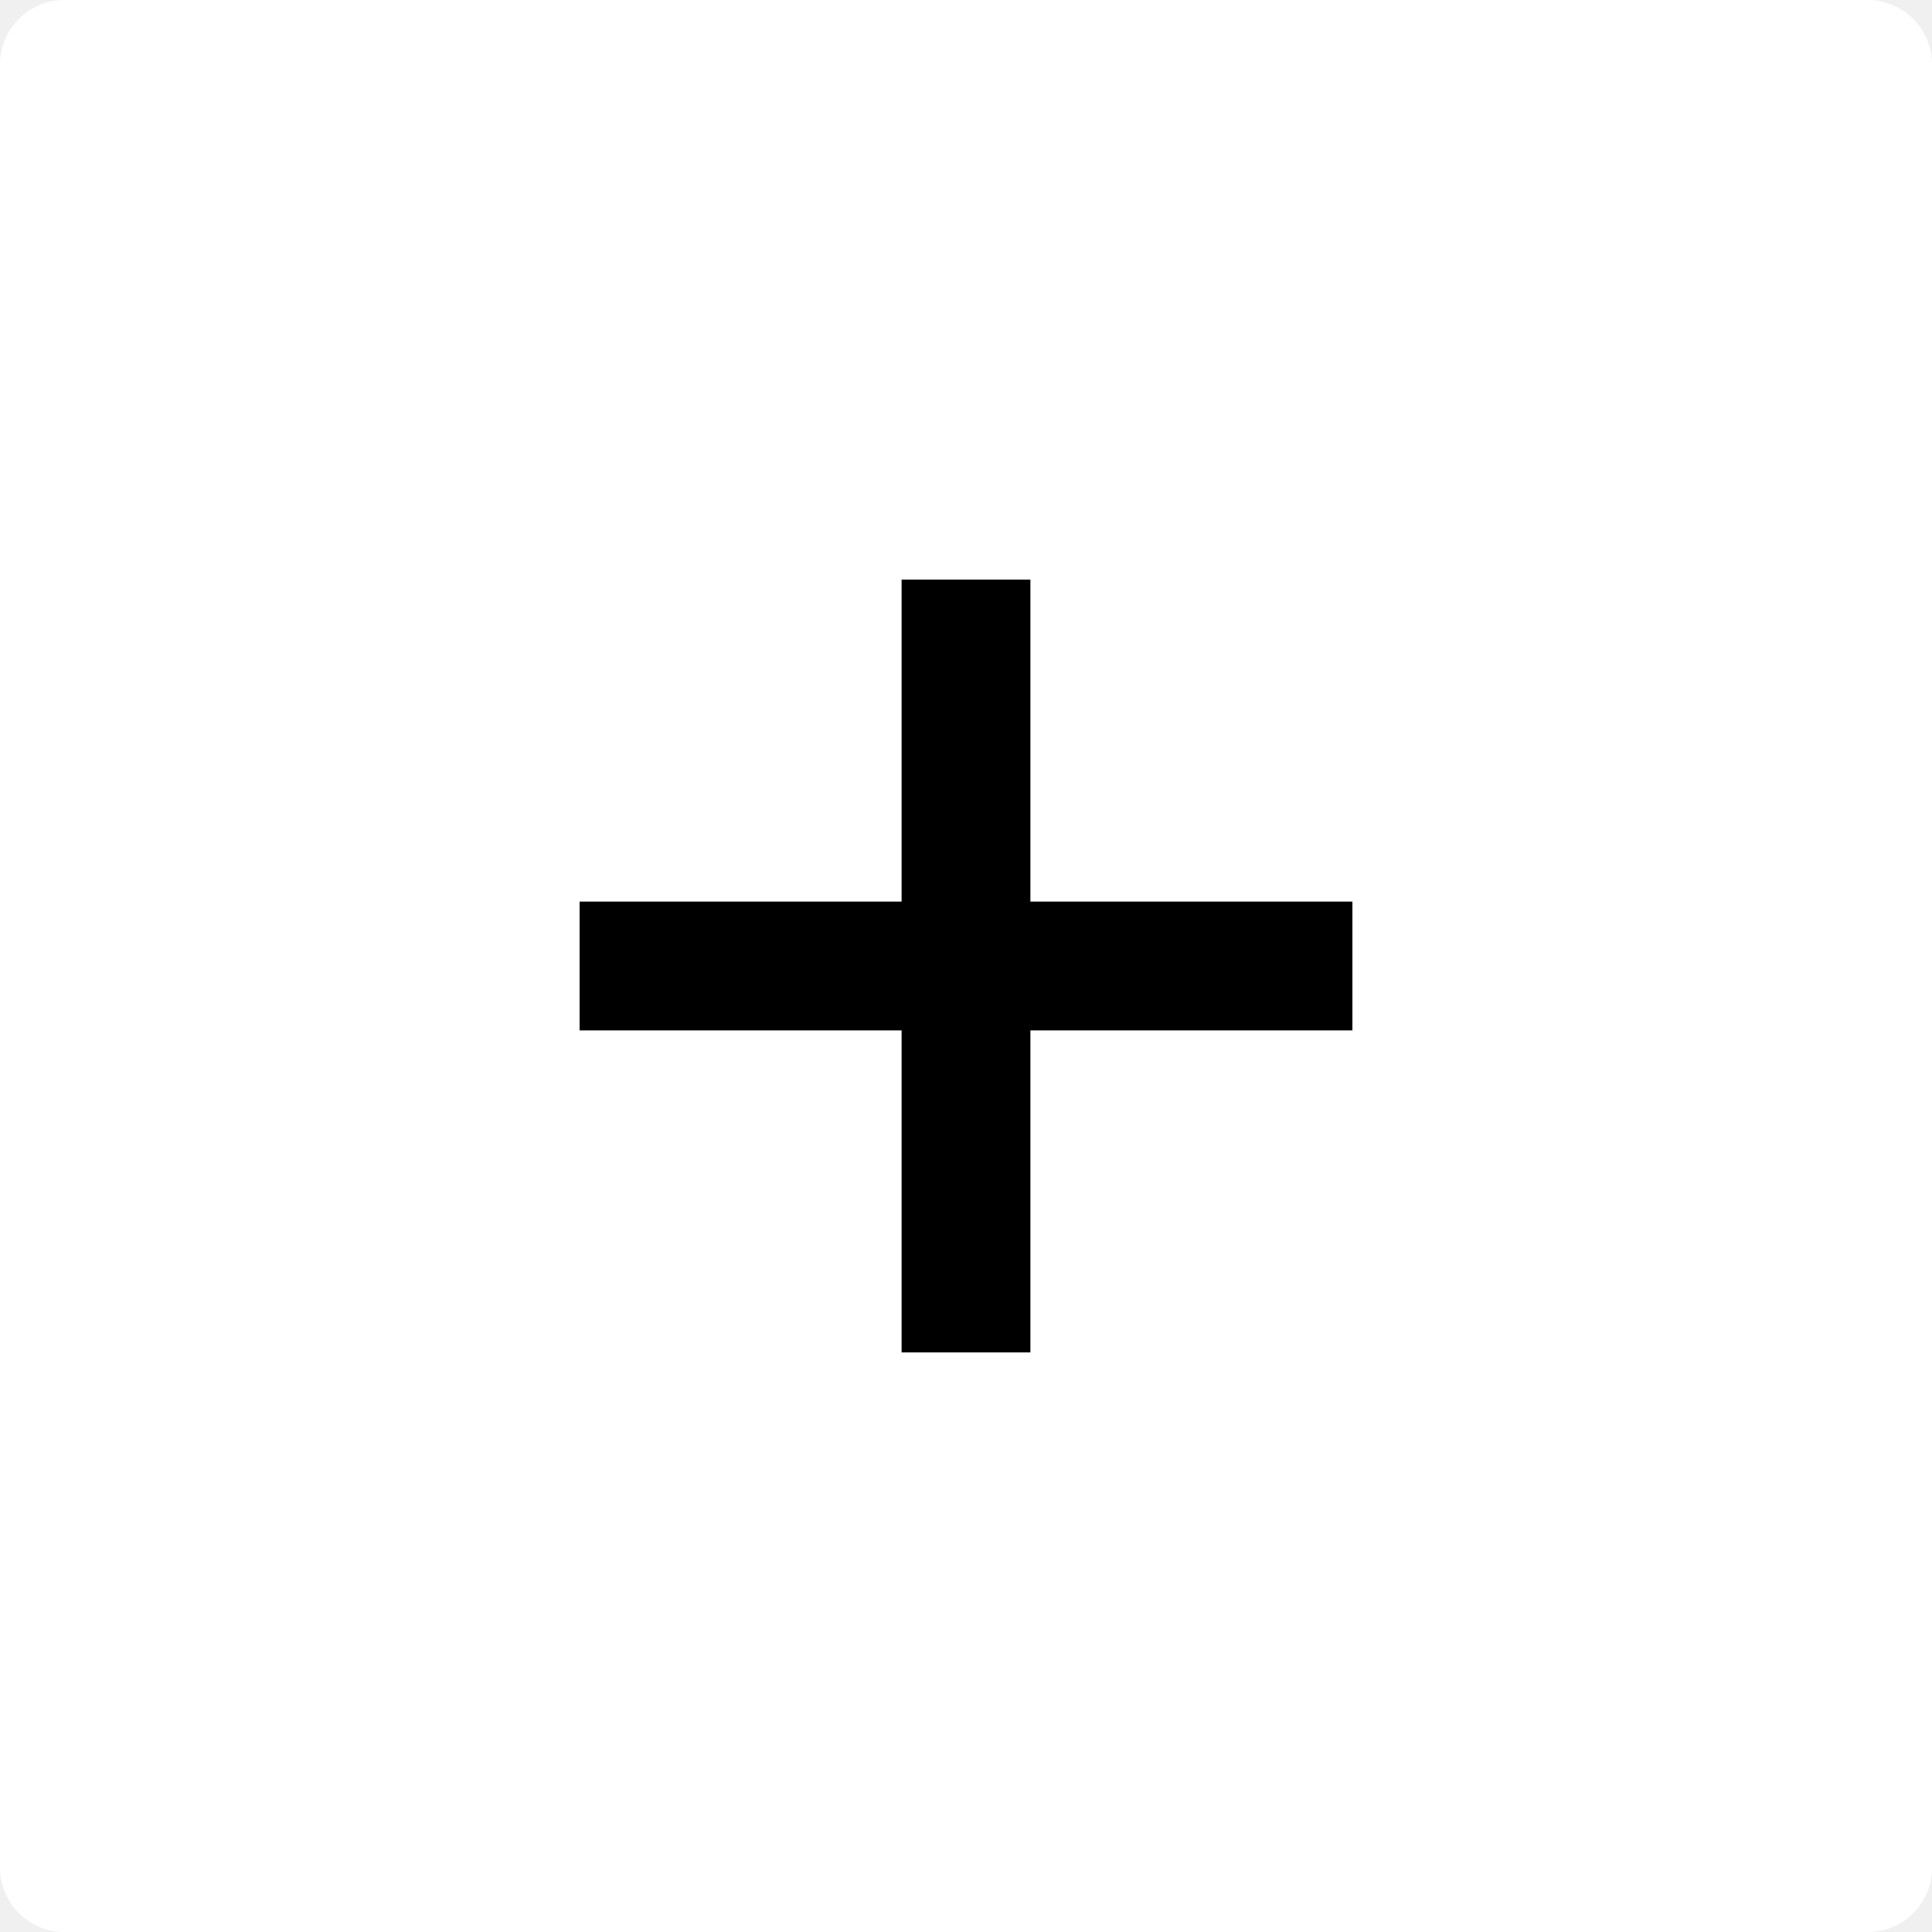
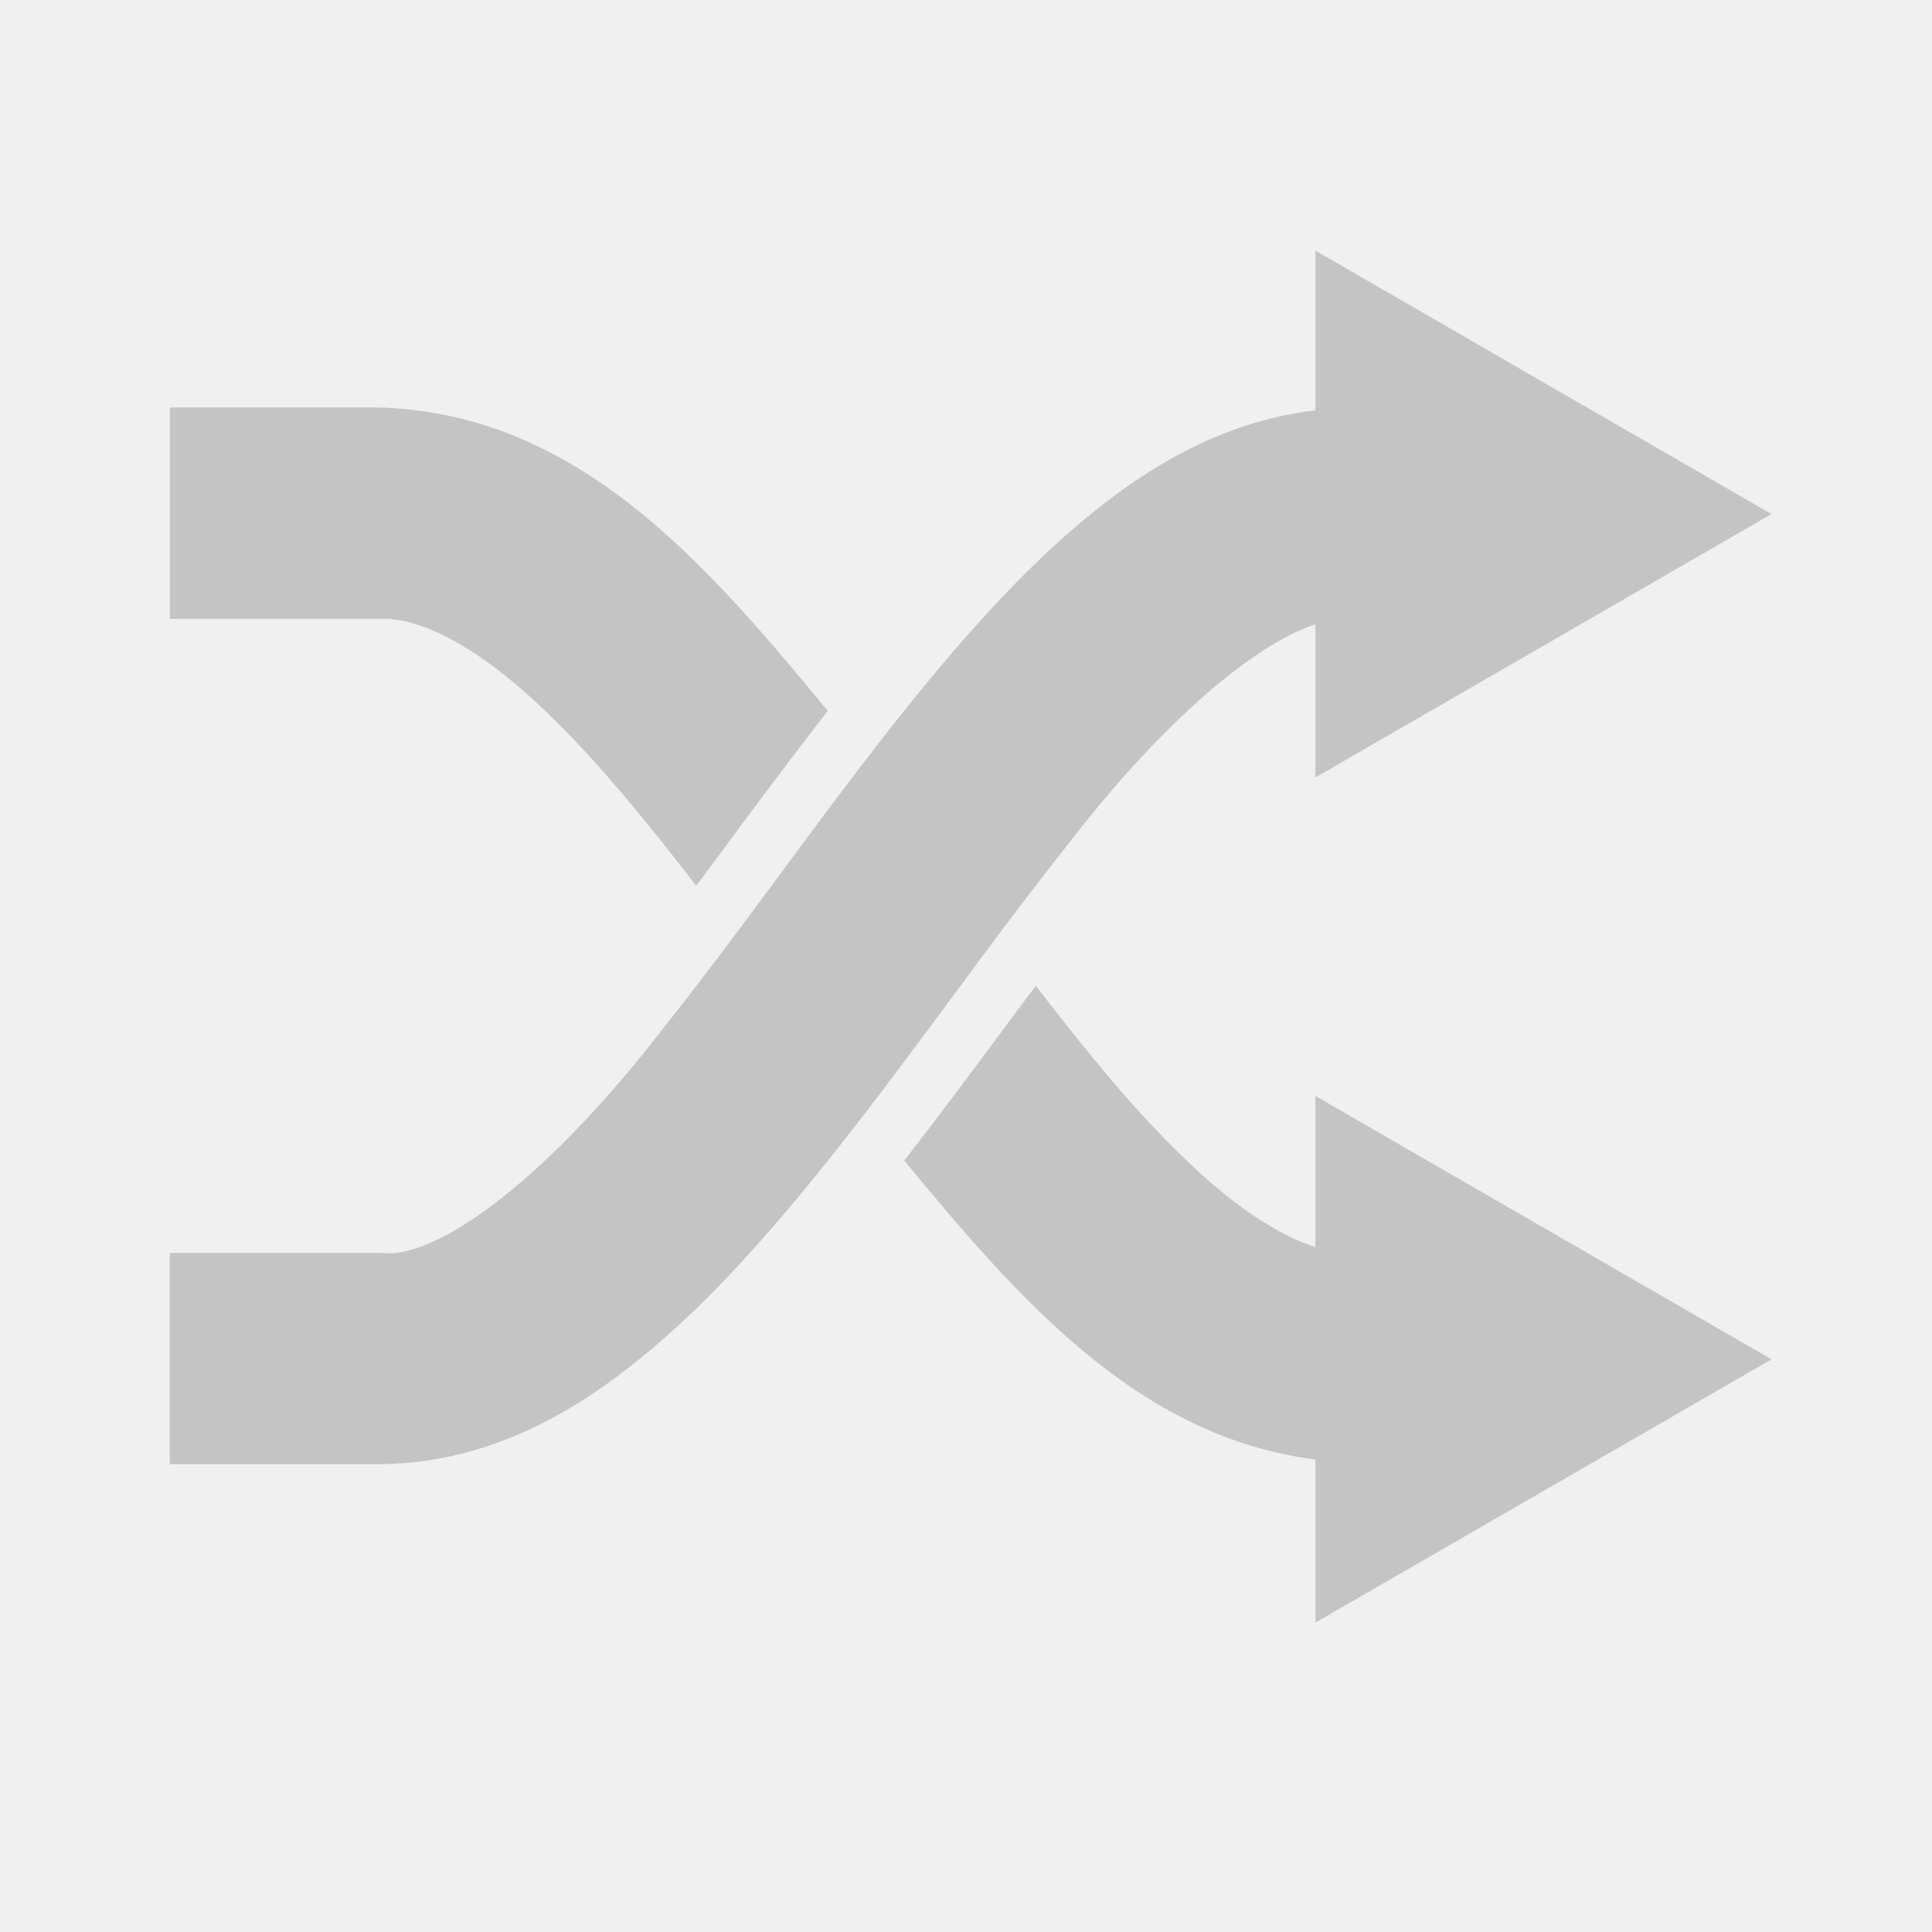
- <svg xmlns="http://www.w3.org/2000/svg" width="30" height="30" viewBox="0 0 30 30" fill="none">
-   <rect width="30" height="30" rx="1" fill="white" />
-   <path d="M16 14V9H14V14H9V16H14V21H16V16H21V14H16Z" fill="black" />
+ <svg xmlns="http://www.w3.org/2000/svg" width="24" height="24" viewBox="0 0 24 24" fill="none">
+   <path d="M16.34 15.491C15.876 15.344 15.284 14.963 14.622 14.3C14.053 13.744 13.467 13.027 12.867 12.245C12.723 12.437 12.58 12.628 12.436 12.823C12.043 13.354 11.642 13.89 11.233 14.417C12.662 16.15 14.143 17.851 16.341 18.131V20.156L22.007 16.886L16.34 13.614V15.491H16.34ZM6.894 8.95C7.461 9.505 8.047 10.223 8.649 11.004C8.794 10.807 8.941 10.614 9.088 10.413C9.48 9.881 9.878 9.353 10.283 8.831C8.758 6.982 7.183 5.15 4.735 5.062H2.11V7.688H4.735C5.227 7.667 5.997 8.051 6.894 8.95V8.95ZM16.34 7.756V9.658L22.006 6.386L16.34 3.113V5.098C14.912 5.263 13.771 6.109 12.777 7.082C11.129 8.72 9.689 10.957 8.268 12.736C6.868 14.564 5.463 15.652 4.734 15.564H2.109V18.189H4.734C6.373 18.166 7.644 17.239 8.739 16.169C10.384 14.531 11.826 12.294 13.246 10.516C14.404 9.003 15.559 8.011 16.34 7.756Z" fill="#C4C4C4" />
</svg>
